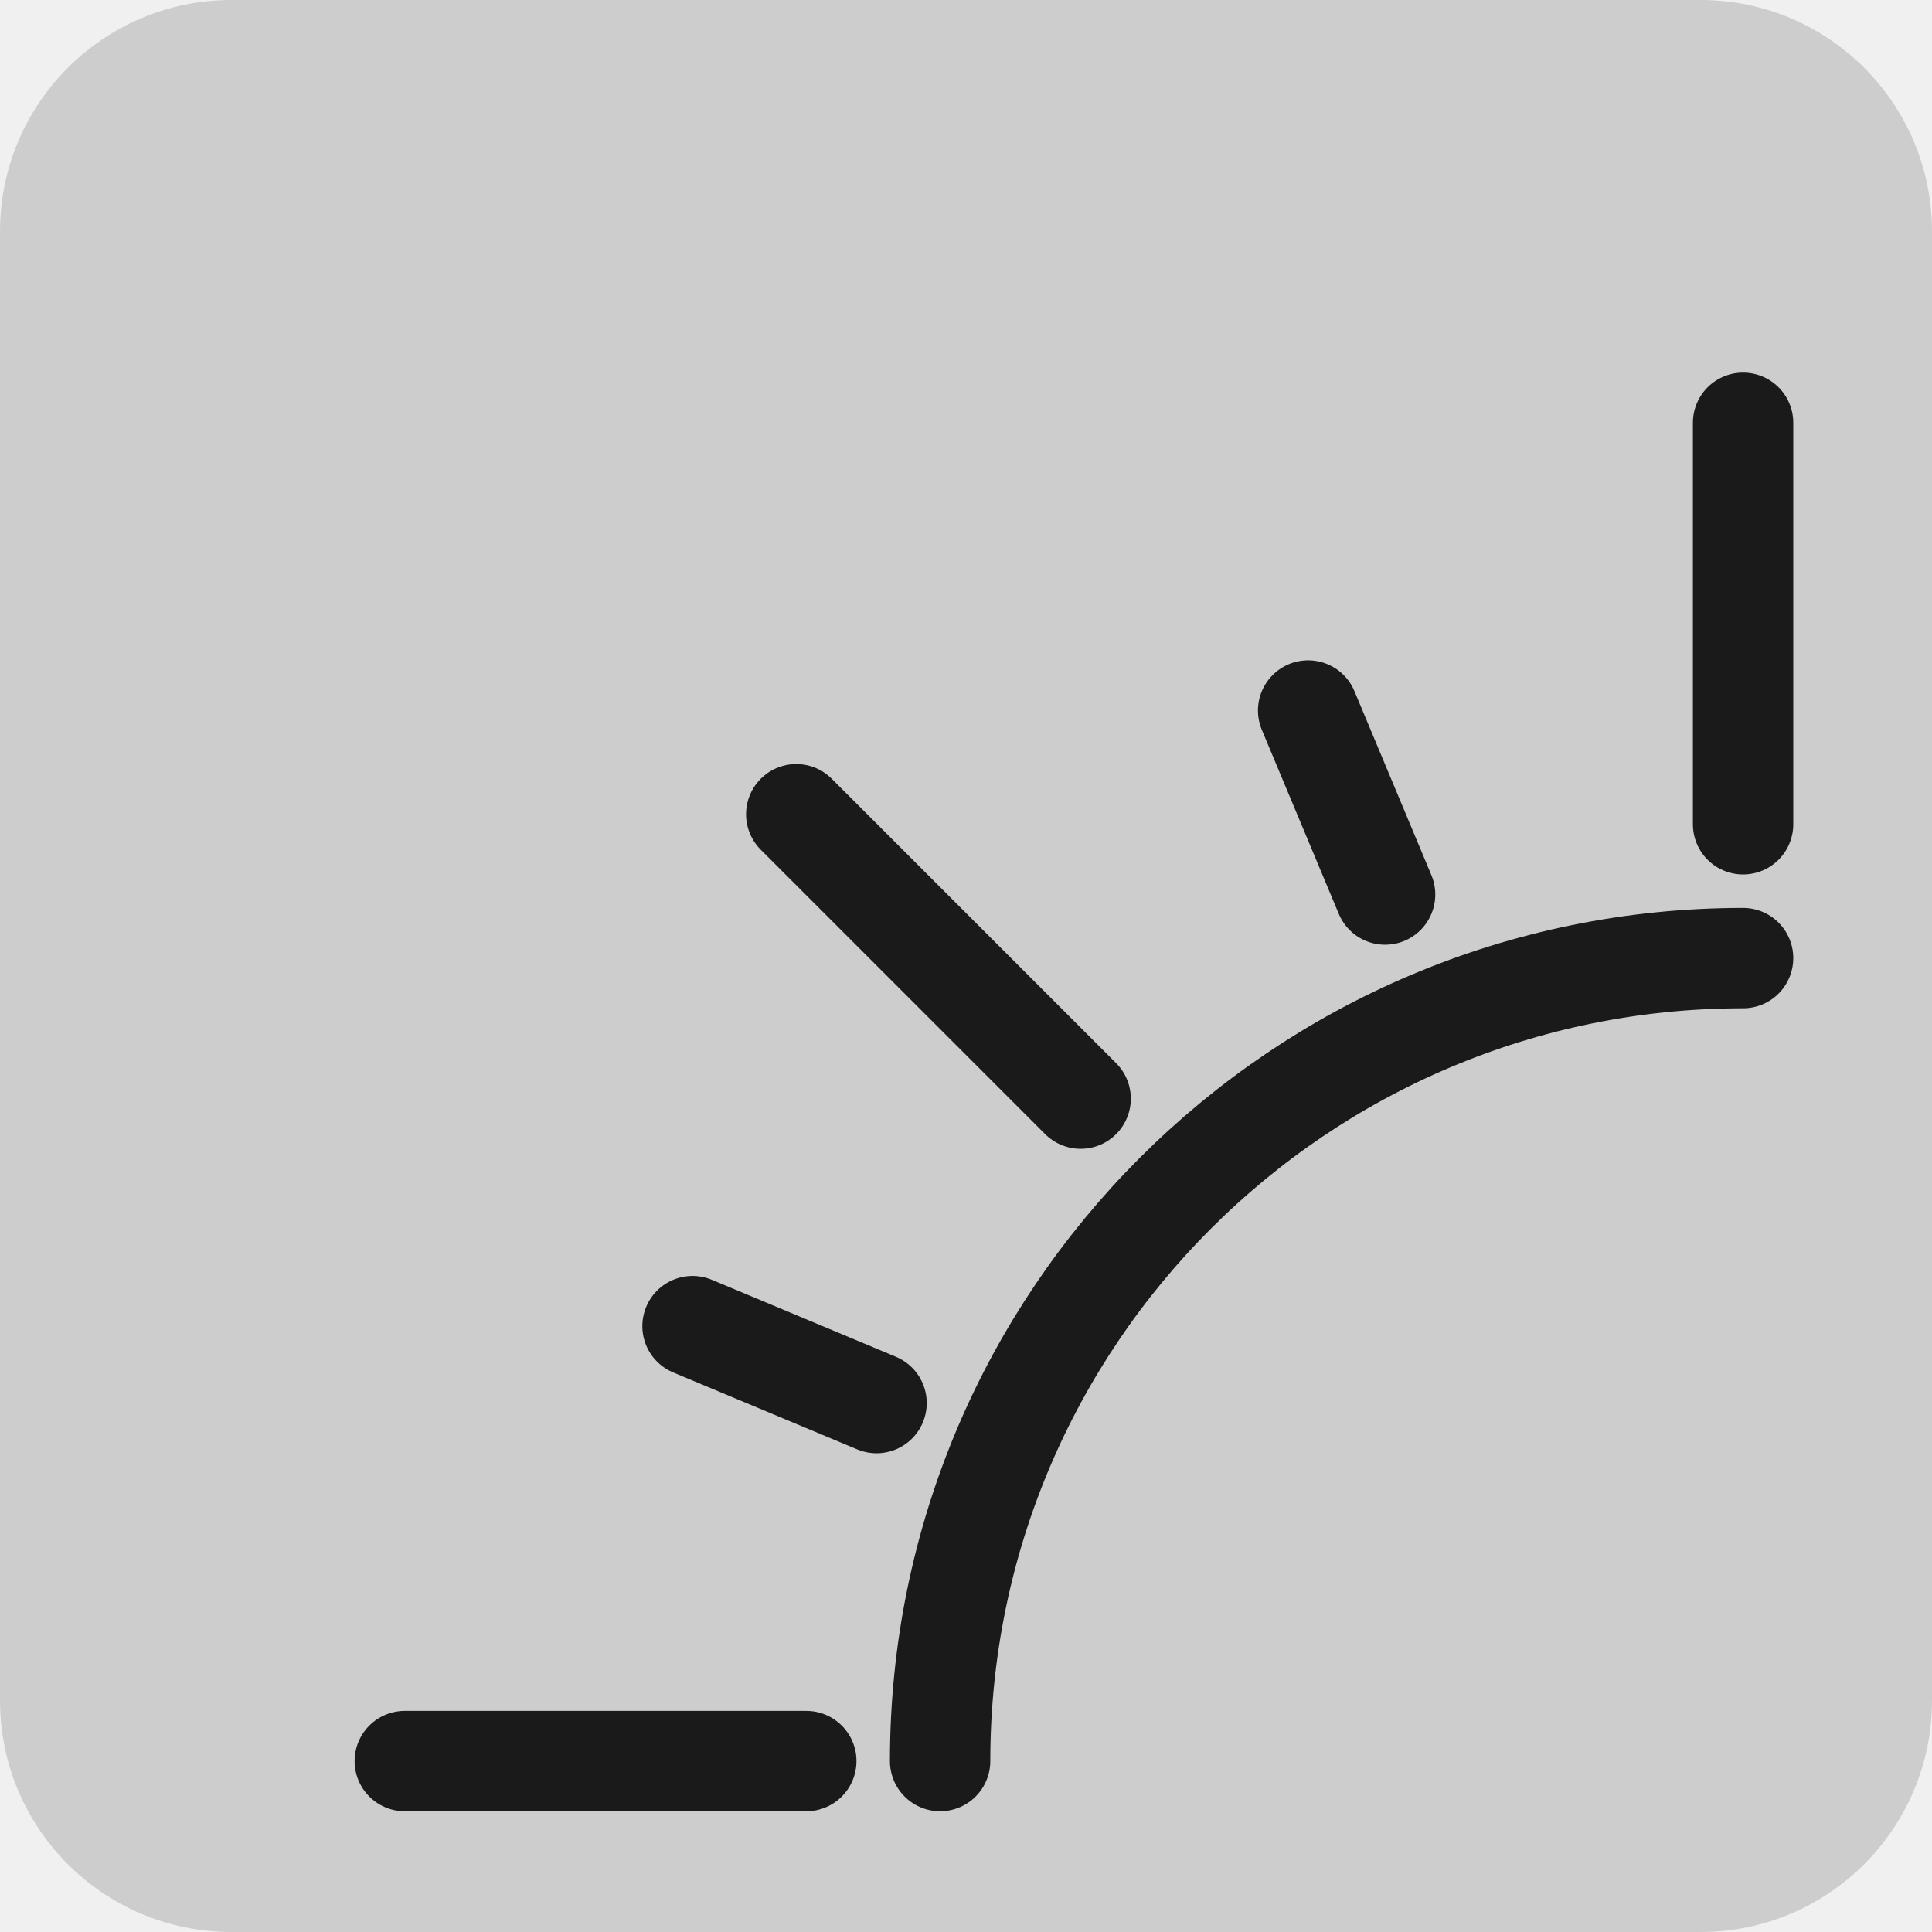
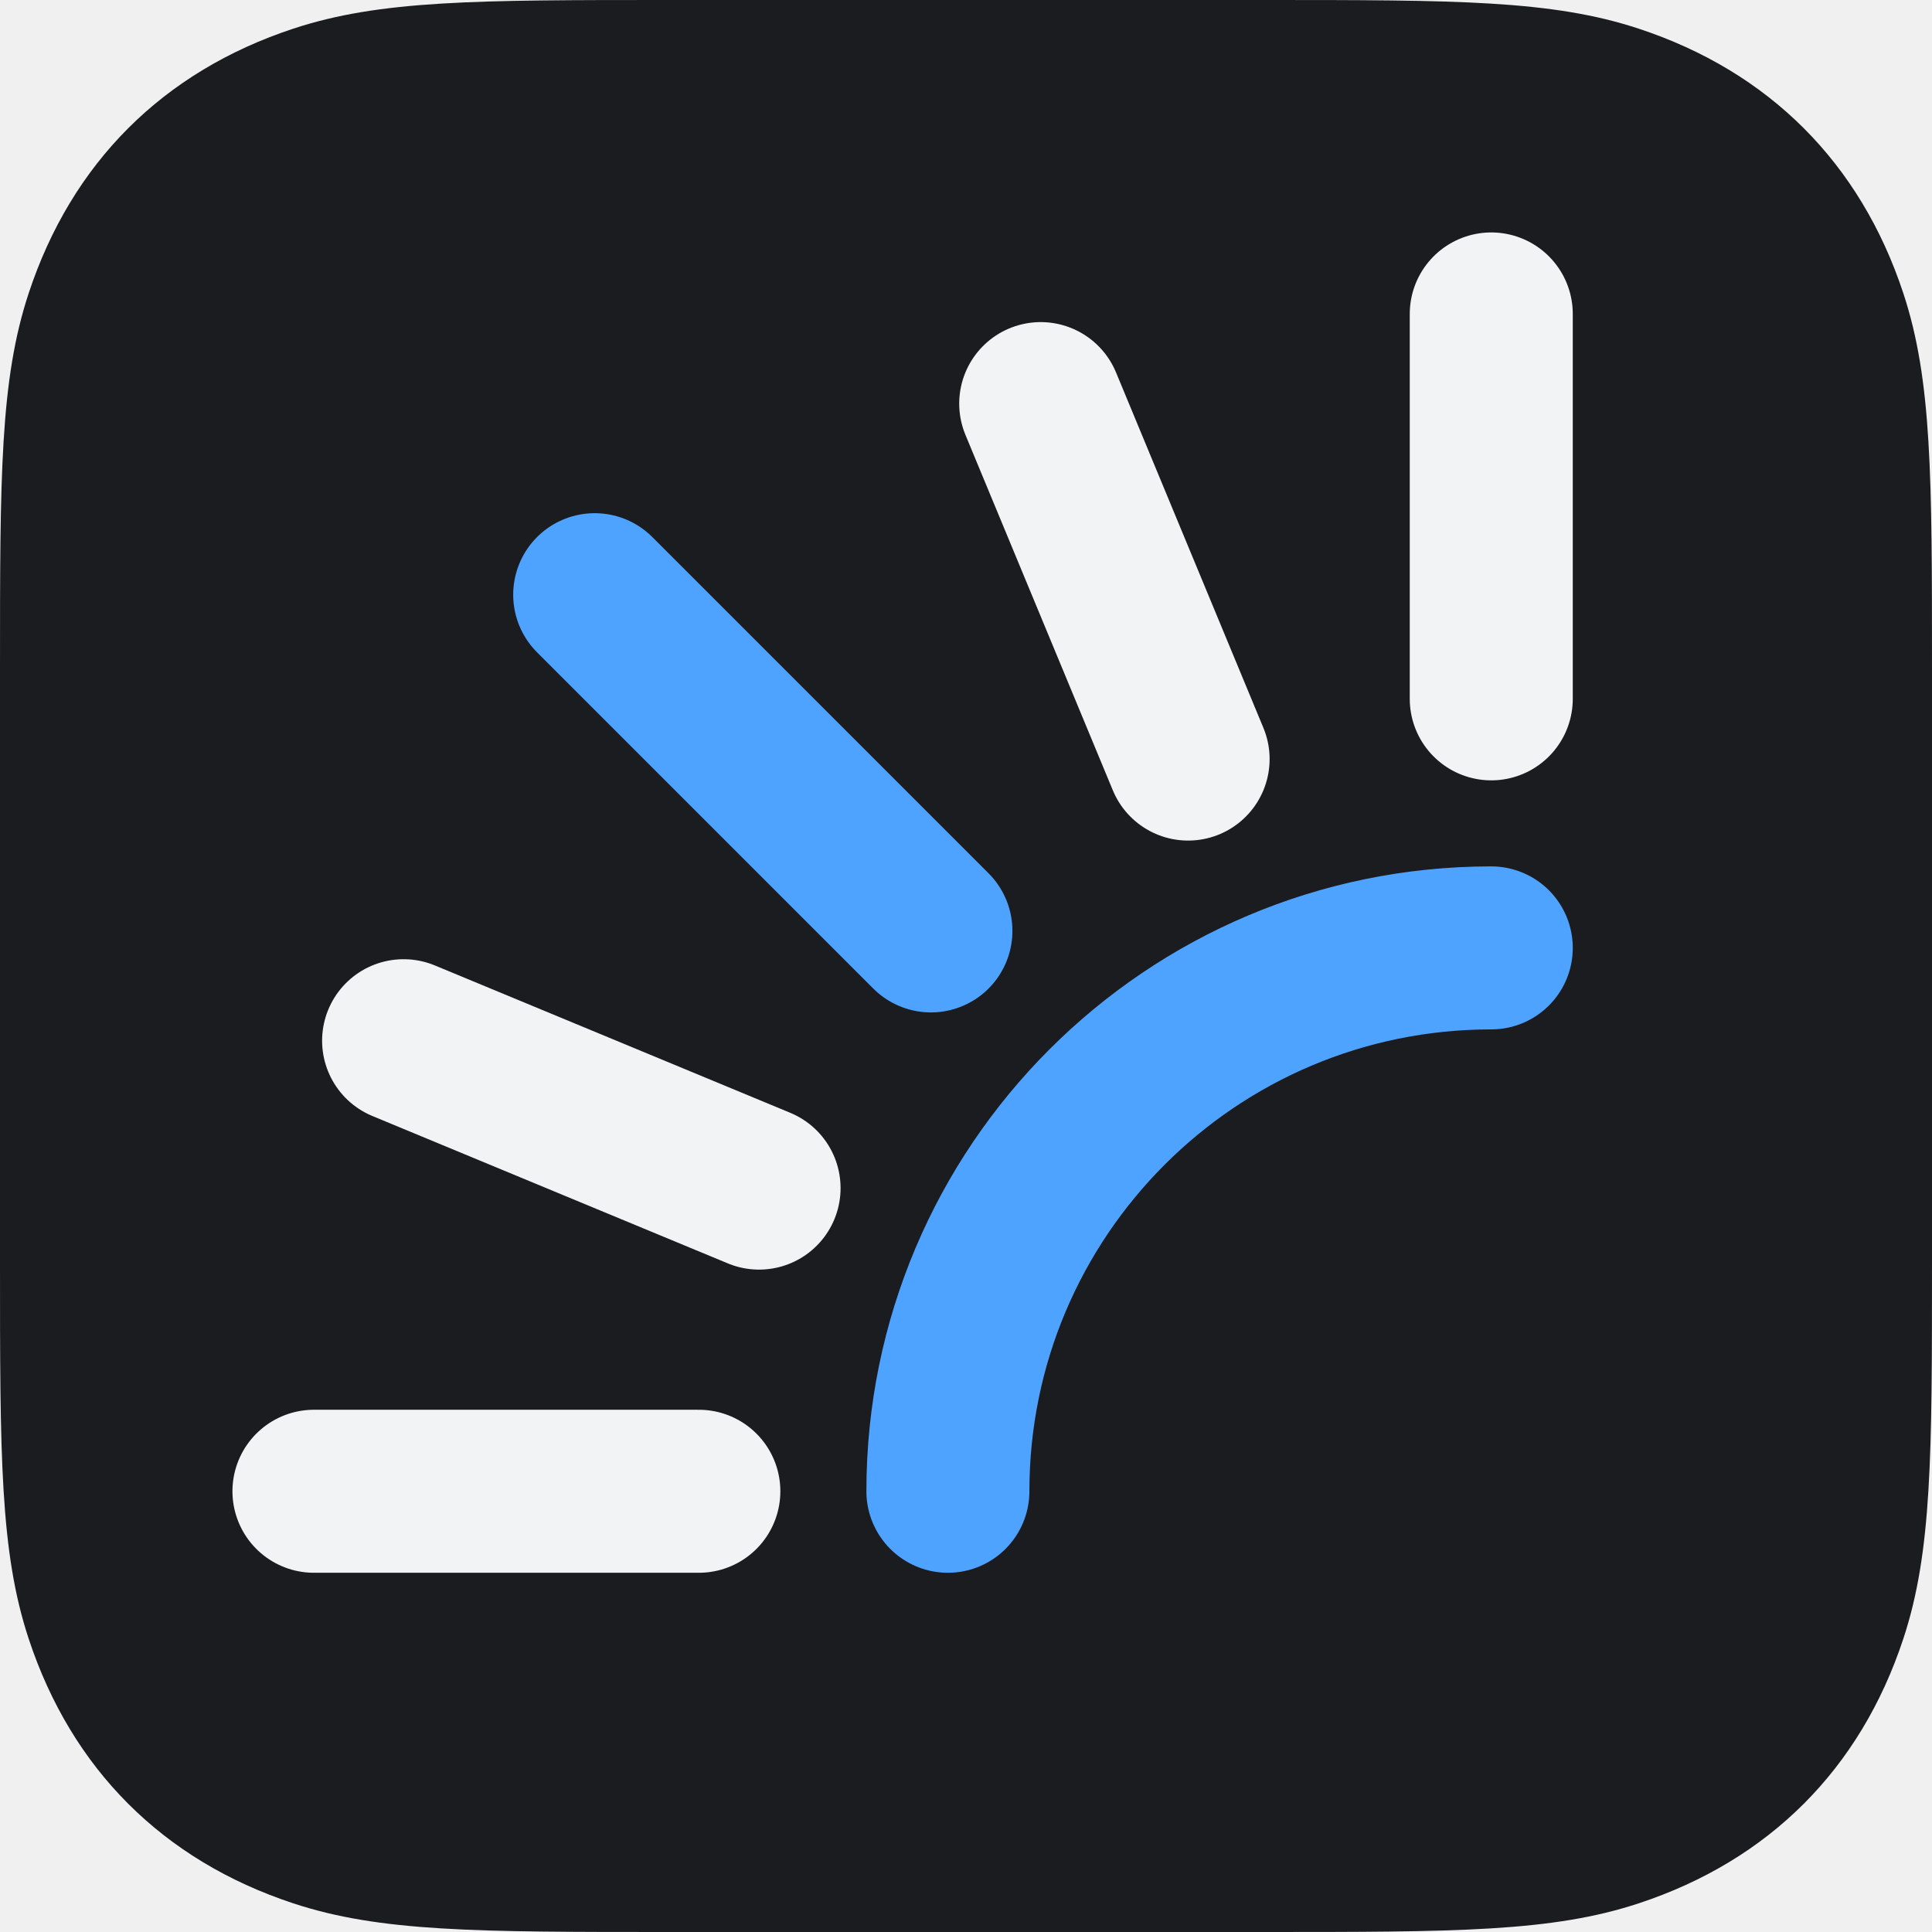
- <svg xmlns="http://www.w3.org/2000/svg" width="108" height="108" viewBox="0 0 108 108" version="1.1" id="svg2">
-   <defs id="defs2" />
-   <rect width="108" height="108" rx="12.938" fill="#1f2a2e" id="rect1" x="0" y="0" style="fill:#cdcdcd;fill-opacity:1" />
-   <g fill="none" stroke="#ffffff" stroke-width="3" stroke-linecap="round" id="g2" transform="matrix(1.870284,0,0,1.870284,-40.96137,-39.95571)" style="stroke:#1a1a1a;stroke-opacity:1">
-     <path d="M 46,74 H 34 M 48.1,63.3 42.6,61 M 54.2,54.2 45.7,45.7 M 63.3,48.1 61,42.6 M 74,46 V 34" id="path1" style="stroke:#1a1a1a;stroke-opacity:1" />
-     <path d="M 50,74 A 24,24 0 0 1 74,50" id="path2" style="stroke:#1a1a1a;stroke-opacity:1" />
+ <svg xmlns="http://www.w3.org/2000/svg" viewBox="0 0 1024 1024" width="1024" height="1024">
+   <path fill="#1B1C20" d="M354.65 0H669.35C771.47 0 822.53 0 868.58 15.2C937.64 37.99 986.01 86.36 1008.8 155.42C1024 201.47 1024 252.53 1024 354.65V669.35C1024 771.47 1024 822.53 1008.8 868.58C986.01 937.64 937.64 986.01 868.58 1008.8C822.53 1024 771.47 1024 669.35 1024H354.65C252.53 1024 201.47 1024 155.42 1008.8C86.36 986.01 37.99 937.64 15.2 868.58C0 822.53 0 771.47 0 669.35V354.65C0 252.53 0 201.47 15.2 155.42C37.99 86.36 86.36 37.99 155.42 15.2C201.47 0 252.53 0 354.65 0Z" />
+   <g fill="none" stroke-width="72" stroke-linecap="round" transform="matrix(1.2 0 0 1.2 -102.4 -102.4)">
+     <path stroke="#F2F3F5" d="M394 744H224M420.6 610.1L263.6 545M610.1 420.6L545 263.6M744 394V224" />
+     <path stroke="#4DA3FF" d="M496.5 496.5L348 348M504 744A240 240 0 0 1 744 504" />
  </g>
</svg>
